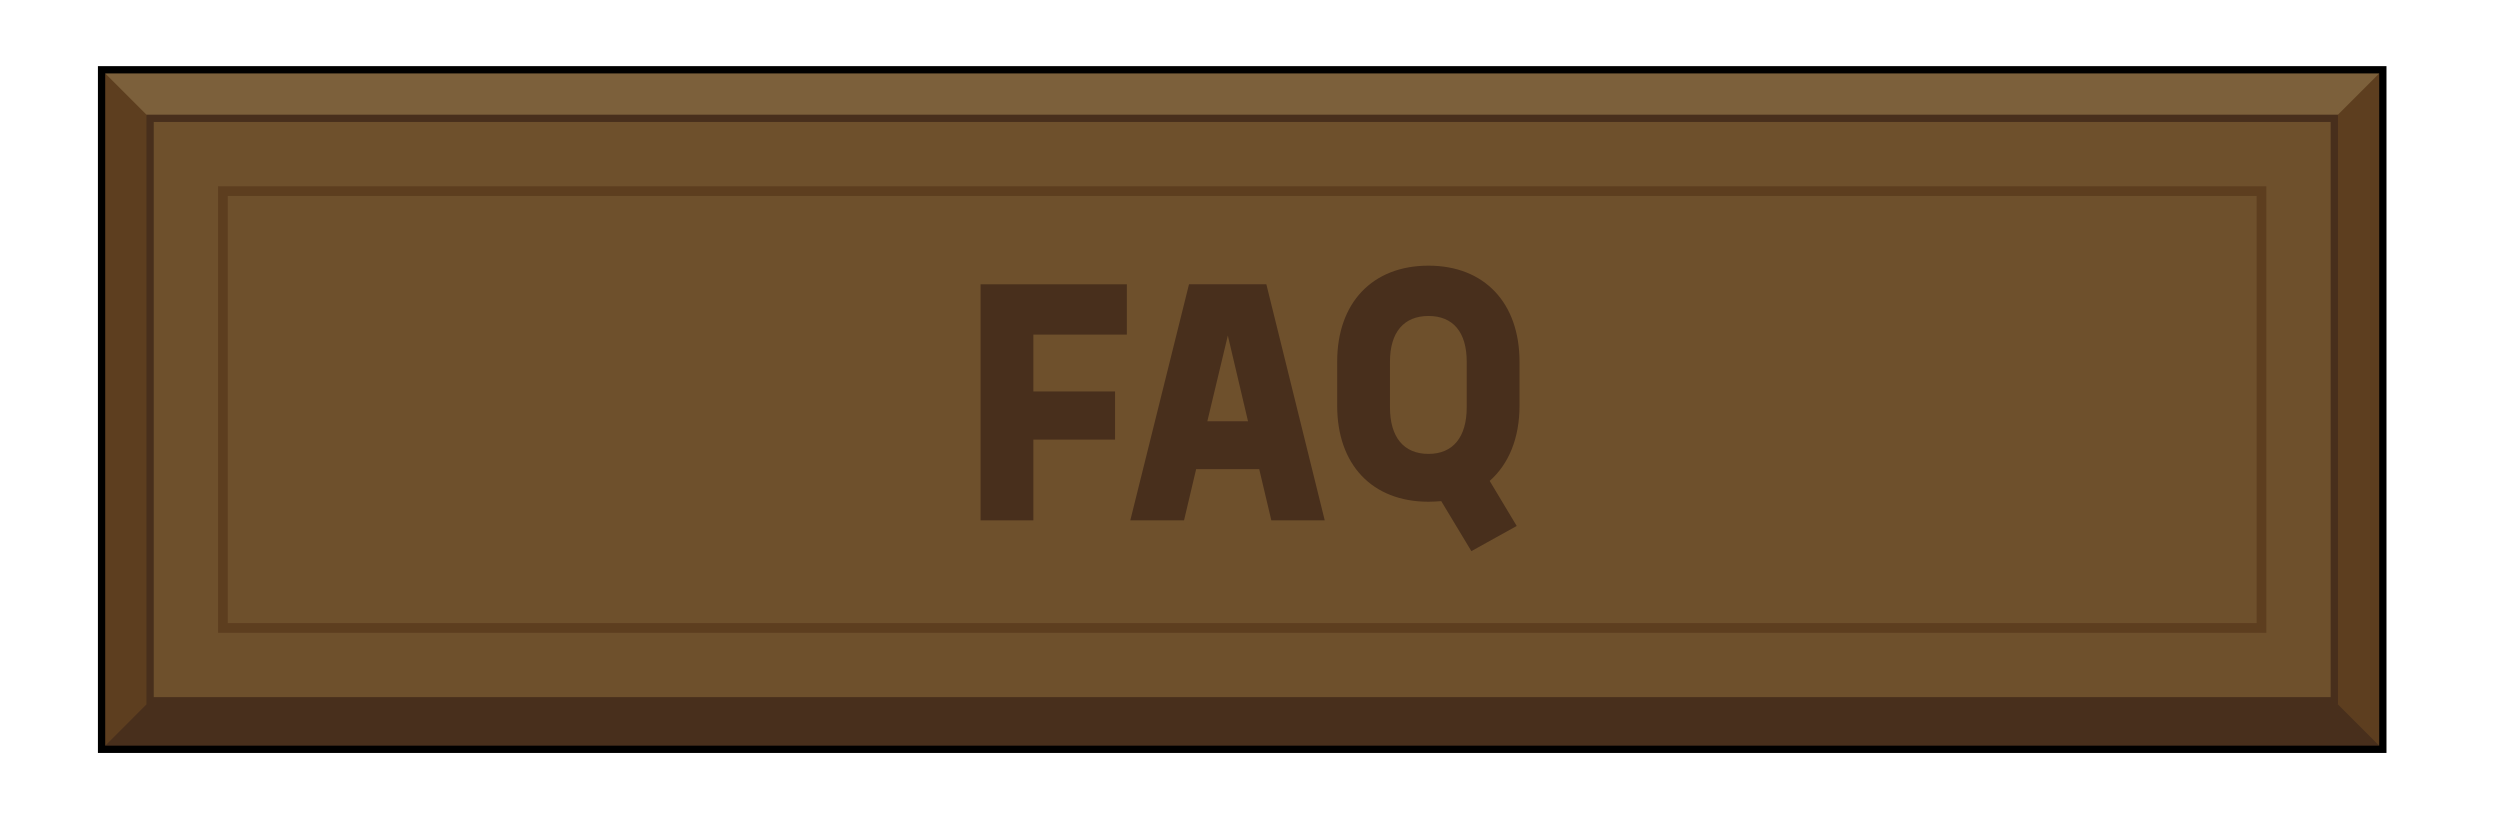
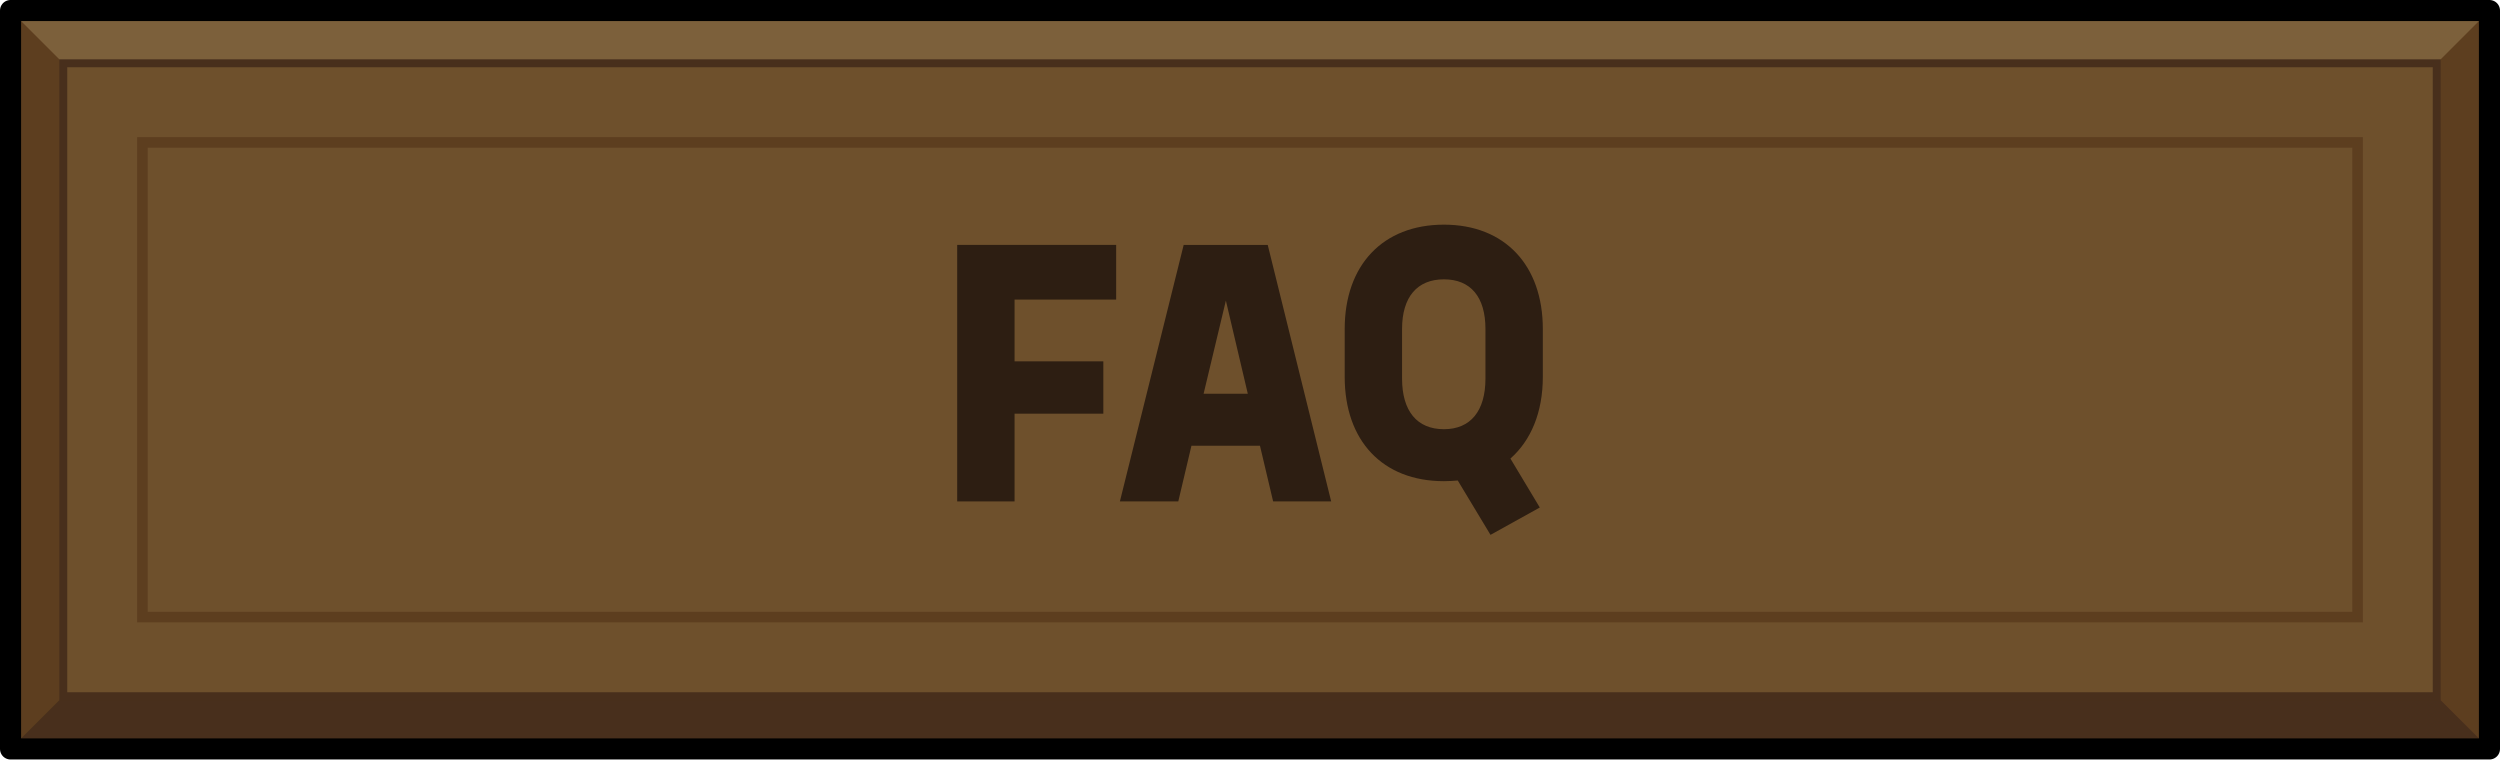
- <svg xmlns="http://www.w3.org/2000/svg" id="Layer_2" data-name="Layer 2" viewBox="0 0 257.531 84.096">
+ <svg xmlns="http://www.w3.org/2000/svg" id="Layer_2" data-name="Layer 2" viewBox="0 0 237 72">
  <defs>
    <style>
      .cls-1 {
-         opacity: 0;
+         fill: #6e502c;
      }

-       .cls-1, .cls-2 {
+       .cls-2 {
        fill: #5d3e1f;
      }

-       .cls-1, .cls-3 {
-         stroke: #000;
+       .cls-3 {
+         fill: #482f1c;
      }

-       .cls-1, .cls-3, .cls-4 {
+       .cls-4 {
+         fill: #2d1e12;
+       }
+ 
+       .cls-5 {
+         fill: #7c603b;
+       }
+ 
+       .cls-6 {
+         stroke: #482f1c;
        stroke-width: .75px;
      }

-       .cls-1, .cls-3, .cls-4, .cls-5 {
+       .cls-6, .cls-7 {
        stroke-miterlimit: 10;
      }

-       .cls-6 {
-         fill: #6e502c;
+       .cls-6, .cls-7, .cls-8 {
+         fill: none;
      }

      .cls-7 {
-         fill: #482f1c;
+         stroke: #5d3e1f;
      }

      .cls-8 {
-         fill: #7c603b;
-       }
- 
-       .cls-3, .cls-4, .cls-5 {
-         fill: none;
-       }
- 
-       .cls-4 {
-         stroke: #482f1c;
-       }
- 
-       .cls-5 {
-         stroke: #5d3e1f;
+         stroke: #000;
+         stroke-linejoin: round;
+         stroke-width: 2px;
      }
    </style>
  </defs>
  <g id="colors">
    <g>
      <g>
-         <g>
-           <rect class="cls-2" x="10.462" y="7.188" width="235" height="70" />
-           <polygon class="cls-8" points="10.462 7.188 15.462 12.188 136.713 31.506 240.462 12.188 245.462 7.188 10.462 7.188" />
-           <polygon class="cls-7" points="10.462 77.188 15.462 72.188 150.695 47.717 240.462 72.188 245.462 77.188 10.462 77.188" />
-           <rect class="cls-6" x="15.462" y="12.188" width="225" height="60" />
-           <rect class="cls-4" x="15.462" y="12.188" width="225" height="60" />
-           <rect class="cls-3" x="10.462" y="7.188" width="235" height="70" />
-           <rect class="cls-5" x="22.962" y="19.688" width="210" height="45" />
-         </g>
-         <g>
-           <polygon class="cls-1" points="228.41 .494 224.841 5.9 228.39 10.087 236.308 8.713 235.523 4.36 228.41 .494" />
-           <polygon class="cls-1" points="255.536 5.485 249.35 7.387 248.961 12.083 254.099 15.407 257.122 10.497 255.536 5.485" />
-           <polygon class="cls-1" points="244.117 19.348 241.973 24.919 243.861 28.694 249.712 28.694 249.572 22.897 244.117 19.348" />
-           <polygon class="cls-1" points="21.061 73.668 18.205 79.698 20.778 83.644 27.463 81.285 28.097 75.889 21.061 73.668" />
-           <polygon class="cls-1" points="11.858 54.923 6.081 57.839 5.825 62.029 11.877 63.522 14.265 59.597 11.858 54.923" />
-           <polygon class="cls-1" points="8.245 72.244 4.537 68.669 .416 69.579 1.224 75.758 5.306 78.871 8.245 72.244" />
-         </g>
+         <rect class="cls-2" x="1" y="1" width="235" height="70" />
+         <polygon class="cls-5" points="1 1 6 6 127.251 25.318 231 6 236 1 1 1" />
+         <polygon class="cls-3" points="1 71 6 66 141.233 41.529 231 66 236 71 1 71" />
+         <rect class="cls-1" x="6" y="6" width="225" height="60" />
+         <rect class="cls-6" x="6" y="6" width="225" height="60" />
+         <rect class="cls-8" x="1" y="1" width="235" height="70" />
+         <rect class="cls-7" x="13.5" y="13.5" width="210" height="45" />
      </g>
      <g>
-         <path class="cls-7" d="m106.449,34.469v5.855h8.416v4.961h-8.416v8.318h-5.439v-24.318h15.071v5.184h-9.632Z" />
-         <path class="cls-7" d="m129.713,48.325h-6.495l-1.248,5.279h-5.536l6.048-24.318h7.968l6.015,24.318h-5.503l-1.248-5.279Zm-1.152-4.928l-2.079-8.831-2.112,8.831h4.191Z" />
-         <path class="cls-7" d="m153.457,49.541l2.784,4.64-4.672,2.592-3.104-5.151c-.416.032-.864.063-1.312.063-5.823,0-9.407-3.84-9.407-9.887v-4.544c0-6.048,3.616-9.888,9.407-9.888,5.76,0,9.376,3.84,9.376,9.888v4.544c0,3.359-1.12,6.016-3.072,7.743Zm-6.304-2.784c2.528,0,3.937-1.728,3.937-4.799v-4.704c0-3.04-1.408-4.704-3.937-4.704-2.527,0-3.968,1.664-3.968,4.704v4.704c0,3.071,1.408,4.799,3.968,4.799Z" />
+         <path class="cls-4" d="m96.18,28.4v5.855h8.416v4.961h-8.416v8.318h-5.439v-24.318h15.071v5.184h-9.632Z" />
+         <path class="cls-4" d="m119.444,42.256h-6.495l-1.248,5.279h-5.536l6.048-24.318h7.968l6.015,24.318h-5.503l-1.248-5.279Zm-1.152-4.928l-2.079-8.831-2.112,8.831h4.191Z" />
+         <path class="cls-4" d="m143.188,43.472l2.784,4.64-4.672,2.592-3.104-5.151c-.416.032-.864.063-1.312.063-5.823,0-9.407-3.84-9.407-9.887v-4.544c0-6.048,3.616-9.888,9.407-9.888,5.76,0,9.376,3.84,9.376,9.888v4.544c0,3.359-1.12,6.016-3.072,7.743Zm-6.304-2.784c2.528,0,3.937-1.728,3.937-4.799v-4.704c0-3.04-1.408-4.704-3.937-4.704-2.527,0-3.968,1.664-3.968,4.704v4.704c0,3.071,1.408,4.799,3.968,4.799Z" />
      </g>
    </g>
  </g>
</svg>
